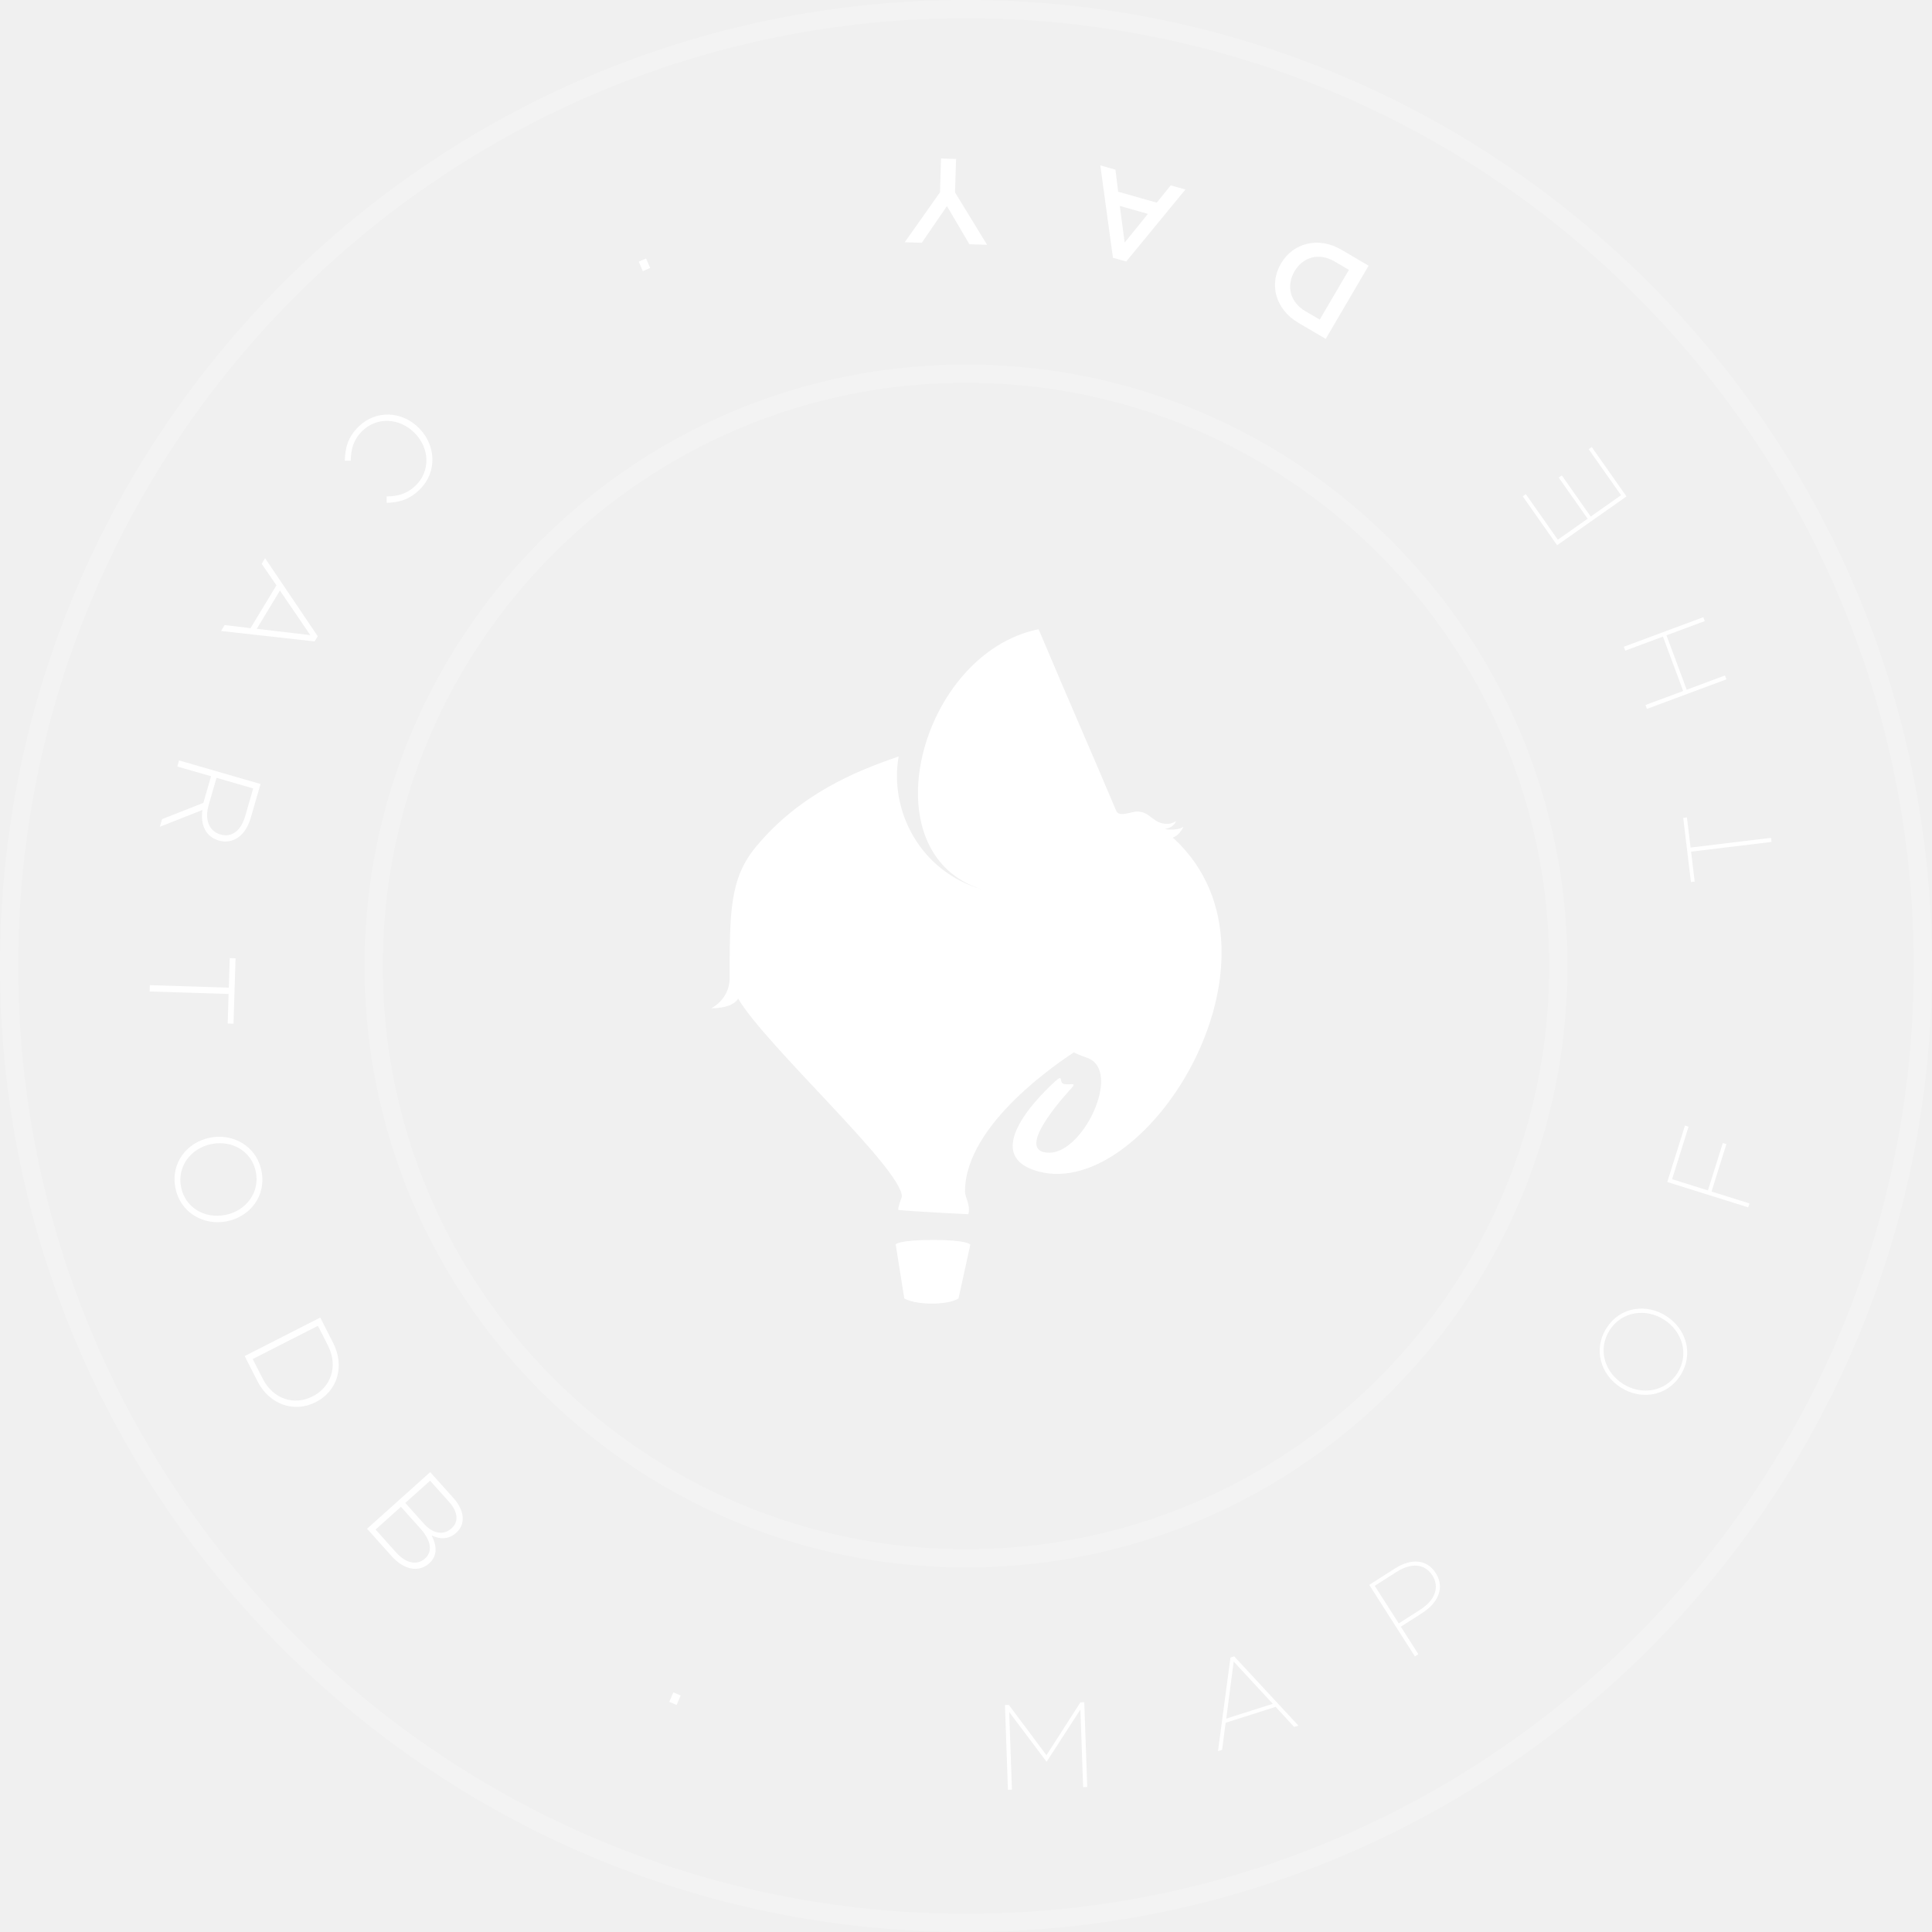
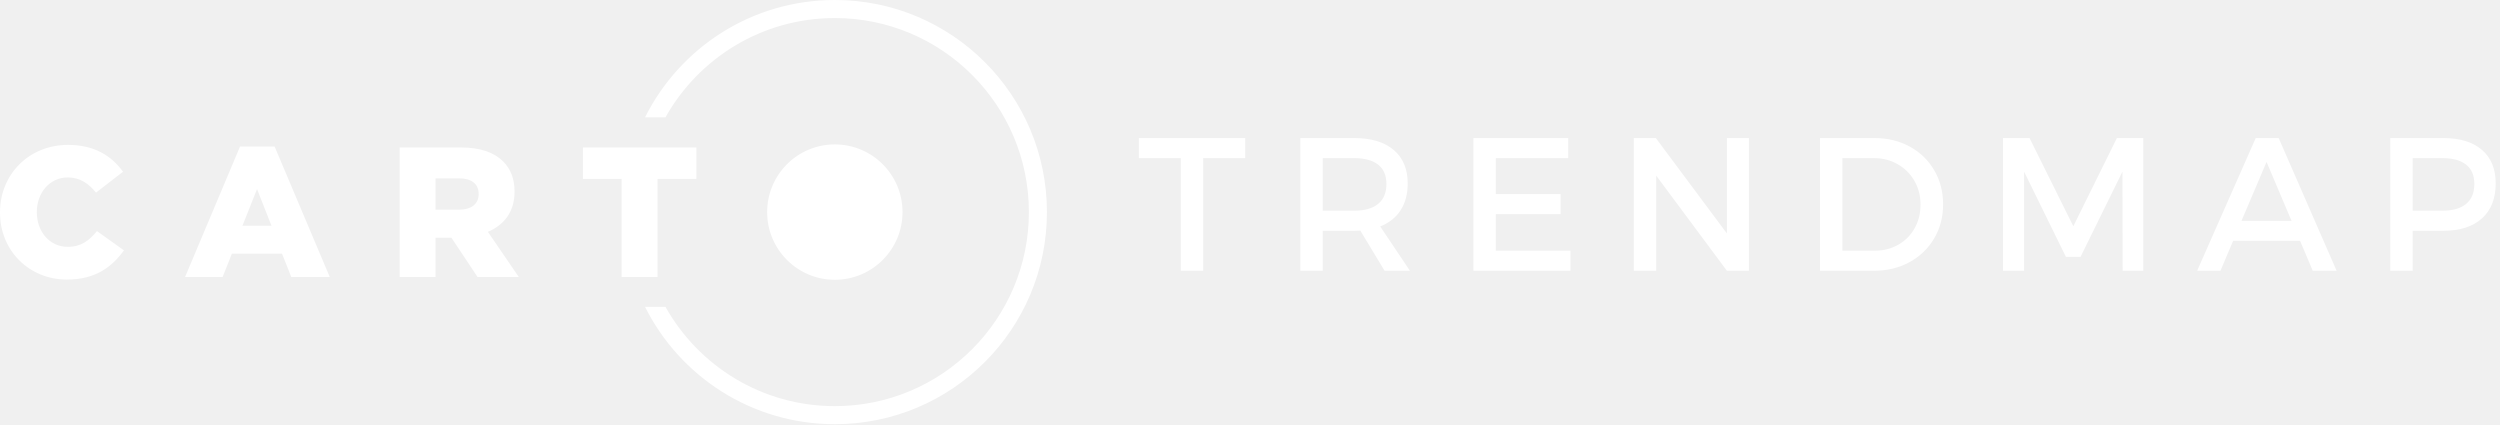
- <svg xmlns="http://www.w3.org/2000/svg" width="212px" height="212px" viewBox="0 0 212 212" version="1.1">
+ <svg xmlns="http://www.w3.org/2000/svg" width="554px" height="94px" viewBox="0 0 554 94" version="1.1">
  <defs />
  <g id="Page-1" stroke="none" stroke-width="1" fill="none" fill-rule="evenodd">
-     <g id="White-map" transform="translate(-49, -50)">
-       <g id="Oval-1-+-Imagotype-+-Oval-1-Copy-+-MAP-OF-THE-DAY-·-CAR" transform="translate(49, 50)">
-         <g id="Oval-1-+-Imagotype" transform="translate(0.5, 0.5)">
-           <circle id="Oval-1" stroke="#FFFFFF" stroke-width="2" opacity="0.2" cx="105.5" cy="105.5" r="65" />
-           <circle id="Oval-1-Copy-2" stroke="#FFFFFF" stroke-width="2" opacity="0.2" cx="105.5" cy="105.5" r="105" />
-           <path d="M101.891,135.561 C98.046,135.561 97.785,136.046 97.785,136.046 L98.729,141.977 C98.729,141.977 99.57,142.545 101.767,142.545 C103.963,142.545 104.679,141.977 104.679,141.977 L105.973,136.079 C105.973,136.079 105.737,135.561 101.891,135.561 Z M128.399,91.593 L128.188,91.428 C128.188,91.428 128.563,91.252 128.767,91.055 C129.165,90.67 129.397,90.189 129.318,90.242 C128.634,90.7 127.298,90.477 127.298,90.477 C127.298,90.477 127.761,90.392 128.034,90.215 C128.452,89.945 128.574,89.573 128.522,89.609 C128.188,89.838 127.826,89.905 127.574,89.905 C125.995,89.91 125.739,88.549 124.276,88.549 C123.675,88.549 122.411,89.165 122.019,88.553 C119.867,83.433 116.625,76.032 113.466,68.545 C100.418,71.193 94.617,93.2 107.303,97.109 C100.405,95.138 97.066,88.381 98.112,82.508 C93.389,84.119 87.238,86.634 82.433,92.442 C79.554,95.922 79.566,99.644 79.566,107.008 C79.424,109.272 77.545,110.133 77.545,110.133 C77.545,110.133 79.784,110.226 80.499,109.082 C83.582,114.304 98.465,127.737 98.465,130.809 C98.465,130.809 97.931,132.25 98.094,132.27 C99.449,132.427 105.754,132.738 105.754,132.738 C106.029,131.694 105.394,130.961 105.394,130.228 C105.394,122.756 116.08,115.826 117.336,114.976 C117.784,115.239 118.566,115.471 118.949,115.636 C122.546,117.189 118.379,125.987 114.65,125.987 C110.354,125.987 117.074,118.919 117.209,118.75 C117.656,118.191 116.437,118.708 116.051,118.336 C115.816,118.108 116.08,117.499 115.494,117.972 C115.494,117.972 106.571,125.619 112.881,127.869 C124.841,132.135 142.336,104.698 128.399,91.593 Z" id="Imagotype" fill="#FFFFFF" />
-         </g>
-         <circle id="Oval-1-Copy" cx="106.045" cy="106.045" r="89.489" />
-         <path d="M110.601,196.395 L111.04,196.379 L110.74,187.862 L114.83,193.306 L114.856,193.305 L118.553,187.587 L118.853,196.104 L119.304,196.088 L118.977,186.787 L118.552,186.802 L114.831,192.601 L110.699,187.079 L110.274,187.094 L110.601,196.395 Z M133.654,192.151 L134.098,192.01 L134.492,189.038 L139.979,187.294 L142.004,189.497 L142.473,189.348 L135.427,181.752 L135.022,181.881 L133.654,192.151 Z M134.558,188.585 L135.373,182.327 L139.664,186.962 L134.558,188.585 Z M155.257,181.756 L155.638,181.512 L153.714,178.498 L156.044,177.01 C157.837,175.865 158.553,174.194 157.551,172.625 L157.537,172.602 C156.585,171.112 154.888,170.949 153.05,172.123 L150.249,173.911 L155.257,181.756 Z M153.485,178.139 L150.852,174.016 L153.239,172.492 C154.852,171.461 156.34,171.568 157.163,172.857 L157.177,172.879 C158.007,174.179 157.452,175.607 155.827,176.644 L153.485,178.139 Z M184.375,150.947 C185.906,148.581 185.006,145.812 182.874,144.433 L182.851,144.418 C180.719,143.038 177.832,143.339 176.301,145.706 C174.769,148.072 175.67,150.84 177.802,152.22 L177.824,152.235 C179.956,153.614 182.843,153.313 184.375,150.947 L184.375,150.947 Z M184.043,150.701 C182.692,152.788 180.041,153.115 178.066,151.837 L178.043,151.822 C176.068,150.544 175.289,148.028 176.64,145.941 C177.983,143.865 180.634,143.537 182.61,144.816 L182.632,144.83 C184.608,146.109 185.387,148.625 184.043,150.701 L184.043,150.701 Z M191.834,132.484 L191.969,132.052 L187.808,130.748 L189.438,125.546 L189.044,125.423 L187.414,130.625 L183.481,129.392 L185.286,123.633 L184.893,123.509 L182.953,129.701 L191.834,132.484 Z M194.393,92.386 L194.339,91.937 L185.508,93.003 L185.11,89.703 L184.701,89.753 L185.55,96.788 L185.959,96.739 L185.563,93.452 L194.393,92.386 Z M189.44,74.545 L189.283,74.121 L185.083,75.682 L182.864,69.712 L187.064,68.152 L186.907,67.728 L178.183,70.97 L178.34,71.394 L182.478,69.856 L184.696,75.826 L180.559,77.363 L180.716,77.787 L189.44,74.545 Z M178.476,54.475 L174.668,49.058 L174.331,49.295 L177.879,54.342 L174.551,56.682 L171.378,52.168 L171.04,52.405 L174.214,56.919 L170.94,59.22 L167.43,54.228 L167.093,54.465 L170.862,59.827 L178.476,54.475 Z M150.18,29.155 L147.186,27.4 C144.663,25.92 141.891,26.653 140.566,28.912 L140.553,28.935 C139.228,31.195 139.955,33.949 142.479,35.428 L145.472,37.184 L150.18,29.155 Z M143.232,34.144 C141.546,33.155 141.124,31.351 142.045,29.78 L142.059,29.757 C142.98,28.186 144.747,27.696 146.433,28.684 L148.016,29.613 L144.815,35.072 L143.232,34.144 Z M130.076,20.795 L128.465,20.338 L126.931,22.239 L122.697,21.039 L122.401,18.62 L120.738,18.148 L122.123,28.283 L123.581,28.696 L130.076,20.795 Z M125.96,23.47 L123.41,26.617 L122.878,22.596 L125.96,23.47 Z M104.909,17.444 L103.261,17.393 L103.146,21.101 L99.278,26.581 L101.151,26.639 L103.91,22.614 L106.374,26.801 L108.314,26.862 L104.795,21.112 L104.909,17.444 Z M70.896,28.368 L70.09,28.716 L70.539,29.753 L71.344,29.405 L70.896,28.368 Z M39.347,46.813 C38.168,47.965 37.863,49.174 37.838,50.556 L38.486,50.554 C38.511,49.229 38.804,48.217 39.765,47.278 C41.352,45.726 43.861,45.839 45.506,47.522 L45.525,47.541 C47.161,49.214 47.226,51.697 45.629,53.258 C44.631,54.234 43.556,54.467 42.428,54.473 L42.43,55.178 C43.727,55.136 44.868,54.876 46.057,53.715 C47.977,51.837 47.86,48.903 46.02,47.02 L46.001,47.001 C44.133,45.09 41.248,44.954 39.347,46.813 L39.347,46.813 Z M29.088,61.253 L28.716,61.867 L30.333,64.229 L27.491,68.927 L24.649,68.59 L24.256,69.239 L34.52,70.382 L34.864,69.814 L29.088,61.253 Z M30.717,64.802 L34.05,69.694 L28.177,69 L30.717,64.802 Z M19.648,83.443 L19.456,84.108 L23.16,85.178 L22.314,88.103 L17.787,89.881 L17.543,90.724 L22.215,88.877 C21.984,90.443 22.518,91.802 24.013,92.234 L24.038,92.241 C24.677,92.426 25.351,92.344 25.894,92.044 C26.586,91.663 27.185,90.881 27.503,89.783 L28.588,86.028 L19.648,83.443 Z M23.76,85.352 L27.783,86.515 L26.901,89.567 C26.432,91.189 25.405,91.917 24.205,91.57 L24.179,91.562 C22.889,91.189 22.457,89.86 22.889,88.366 L23.76,85.352 Z M16.443,108.104 L16.421,108.795 L25.086,109.068 L24.984,112.311 L25.622,112.331 L25.847,105.155 L25.21,105.135 L25.107,108.377 L16.443,108.104 Z M19.251,130.365 C19.808,133.128 22.408,134.516 24.897,134.013 L24.923,134.008 C27.412,133.506 29.249,131.25 28.692,128.487 C28.134,125.724 25.535,124.336 23.046,124.838 L23.02,124.844 C20.53,125.346 18.693,127.602 19.251,130.365 L19.251,130.365 Z M19.869,130.267 C19.414,128.013 20.933,125.997 23.188,125.542 L23.214,125.537 C25.468,125.082 27.619,126.33 28.074,128.585 C28.529,130.839 27.01,132.855 24.755,133.31 L24.729,133.315 C22.474,133.77 20.324,132.522 19.869,130.267 L19.869,130.267 Z M26.848,148.802 L28.254,151.563 C29.581,154.169 32.311,155.047 34.645,153.858 L34.669,153.846 C37.003,152.657 37.874,149.945 36.547,147.339 L35.141,144.578 L26.848,148.802 Z M35.978,147.628 C37.155,149.939 36.286,152.217 34.319,153.218 L34.295,153.23 C32.317,154.238 29.999,153.583 28.822,151.273 L27.73,149.129 L34.886,145.484 L35.978,147.628 Z M40.277,167.75 L42.975,170.76 C44.315,172.255 45.935,172.588 47.093,171.55 L47.113,171.532 C48.074,170.671 47.892,169.513 47.364,168.486 C48.098,168.846 49.123,169.034 50.064,168.191 L50.084,168.173 C50.519,167.783 50.744,167.296 50.773,166.751 C50.813,166.019 50.473,165.182 49.772,164.399 L47.207,161.538 L40.277,167.75 Z M49.544,167.711 C48.623,168.536 47.453,168.246 46.521,167.206 L44.471,164.919 L47.194,162.479 L49.288,164.816 C50.282,165.924 50.326,167.01 49.564,167.693 L49.544,167.711 Z M46.643,171.007 L46.623,171.025 C45.752,171.806 44.533,171.542 43.468,170.354 L41.214,167.839 L43.996,165.345 L46.099,167.692 C47.324,169.058 47.494,170.244 46.643,171.007 L46.643,171.007 Z M73.443,186.745 L74.25,187.087 L74.691,186.047 L73.884,185.704 L73.443,186.745 Z" id="MAP-OF-THE-DAY-·-CAR" fill="#FFFFFF" />
-       </g>
+     <g id="Group" fill="#FFFFFF">
+       <path d="M14.801,61.954 C6.601,61.954 0,55.681 0,47.112 L0,47.03 C0,38.666 6.396,32.106 15.088,32.106 C20.951,32.106 24.723,34.566 27.265,38.051 L21.279,42.684 C19.639,40.675 17.753,39.322 15.006,39.322 C10.988,39.322 8.159,42.766 8.159,46.948 L8.159,47.03 C8.159,51.335 10.988,54.697 15.006,54.697 C17.999,54.697 19.762,53.303 21.484,51.212 L27.47,55.476 C24.764,59.207 21.115,61.954 14.801,61.954 Z M41.012,61.38 L53.189,32.475 L60.856,32.475 L73.074,61.38 L64.546,61.38 L62.496,56.214 L51.385,56.214 L49.335,61.38 L41.012,61.38 Z M53.722,50.023 L60.159,50.023 L56.961,41.905 L53.722,50.023 Z M88.562,61.38 L88.562,32.68 L102.133,32.68 C106.52,32.68 109.554,33.828 111.481,35.755 C113.162,37.436 114.023,39.609 114.023,42.438 L114.023,42.52 C114.023,46.948 111.686,49.859 108.119,51.376 L114.966,61.38 L105.823,61.38 L100.042,52.688 L96.516,52.688 L96.516,61.38 L88.562,61.38 Z M96.516,46.456 L101.805,46.456 C104.47,46.456 106.069,45.144 106.069,43.053 L106.069,42.971 C106.069,40.675 104.388,39.527 101.764,39.527 L96.516,39.527 L96.516,46.456 Z M137.752,61.38 L137.752,39.65 L129.183,39.65 L129.183,32.68 L154.316,32.68 L154.316,39.65 L145.706,39.65 L145.706,61.38 L137.752,61.38 Z M185,62 C176.716,62 170,55.284 170,47 C170,38.716 176.716,32 185,32 C193.284,32 200,38.716 200,47 C200,55.284 193.284,62 185,62 Z M142.941,68 L142.941,68 L147.468,68 C154.829,81.128 168.878,90 185,90 C208.748,90 228,70.748 228,47 C228,23.252 208.748,4 185,4 C168.878,4 154.829,12.872 147.468,26 L142.941,26 C150.653,10.584 166.59,0 185,0 C210.957,0 232,21.043 232,47 C232,72.957 210.957,94 185,94 C166.59,94 150.653,83.416 142.941,68 Z" id="Brand-Negative-Solid" />
+       <path d="M266.622,35.042 L266.622,60 L261.659,60 L261.659,35.042 L252.369,35.042 L252.369,30.592 L275.933,30.592 L275.933,35.042 L266.622,35.042 Z M301.446,51.1 C301.173,51.127 300.722,51.141 300.093,51.141 L293.12,51.141 L293.12,60 L288.157,60 L288.157,30.592 L300.093,30.592 C303.839,30.592 306.751,31.467 308.829,33.217 C310.907,34.967 311.946,37.441 311.946,40.641 C311.946,42.992 311.42,44.978 310.367,46.598 C309.314,48.218 307.811,49.411 305.855,50.177 L312.438,60 L306.819,60 L301.446,51.1 Z M305.384,45.193 C306.614,44.195 307.229,42.719 307.229,40.764 C307.229,38.863 306.614,37.435 305.384,36.478 C304.153,35.521 302.39,35.042 300.093,35.042 L293.12,35.042 L293.12,46.69 L300.093,46.69 C302.39,46.69 304.153,46.191 305.384,45.193 Z M331.472,35.042 L331.472,42.999 L345.827,42.999 L345.827,47.449 L331.472,47.449 L331.472,55.55 L348.021,55.55 L348.021,60 L326.509,60 L326.509,30.592 L347.509,30.592 L347.509,35.042 L331.472,35.042 Z M382.682,60 L367.014,38.918 L367.014,60 L362.051,60 L362.051,30.592 L366.932,30.592 L382.682,51.735 L382.682,30.592 L387.562,30.592 L387.562,60 L382.682,60 Z M423.207,32.489 C425.518,33.753 427.326,35.503 428.631,37.739 C429.937,39.974 430.59,42.493 430.59,45.296 C430.59,48.099 429.93,50.614 428.611,52.843 C427.291,55.071 425.47,56.821 423.146,58.093 C420.821,59.364 418.189,60 415.25,60 L403.314,60 L403.314,30.592 L415.373,30.592 C418.285,30.592 420.896,31.224 423.207,32.489 Z M408.277,55.55 L415.496,55.55 C417.369,55.55 419.078,55.116 420.623,54.248 C422.168,53.379 423.381,52.169 424.263,50.618 C425.145,49.066 425.586,47.306 425.586,45.337 C425.586,43.382 425.131,41.622 424.222,40.056 C423.313,38.491 422.072,37.264 420.5,36.375 C418.928,35.486 417.191,35.042 415.291,35.042 L408.277,35.042 L408.277,55.55 Z M470.377,60 L470.336,38.036 L461.046,56.924 L457.806,56.924 L448.536,38.036 L448.536,60 L443.86,60 L443.86,30.592 L449.746,30.592 L459.446,50.136 L469.105,30.592 L474.95,30.592 L474.95,60 L470.377,60 Z M494.865,53.355 L492.056,60 L486.888,60 L499.869,30.592 L504.955,30.592 L517.793,60 L512.502,60 L509.692,53.355 L494.865,53.355 Z M502.269,35.883 L496.711,48.946 L507.806,48.946 L502.269,35.883 Z M550.002,33.217 C552.033,34.967 553.048,37.441 553.048,40.641 C553.048,43.977 552.033,46.561 550.002,48.393 C547.972,50.225 545.111,51.141 541.42,51.141 L534.652,51.141 L534.652,60 L529.689,60 L529.689,30.592 L541.42,30.592 C545.111,30.592 547.972,31.467 550.002,33.217 Z M534.652,46.69 L541.215,46.69 C543.512,46.69 545.269,46.191 546.485,45.193 C547.702,44.195 548.311,42.719 548.311,40.764 C548.311,38.863 547.702,37.435 546.485,36.478 C545.269,35.521 543.512,35.042 541.215,35.042 L534.652,35.042 L534.652,46.69 Z" id="TRENDMAP" />
    </g>
  </g>
</svg>
